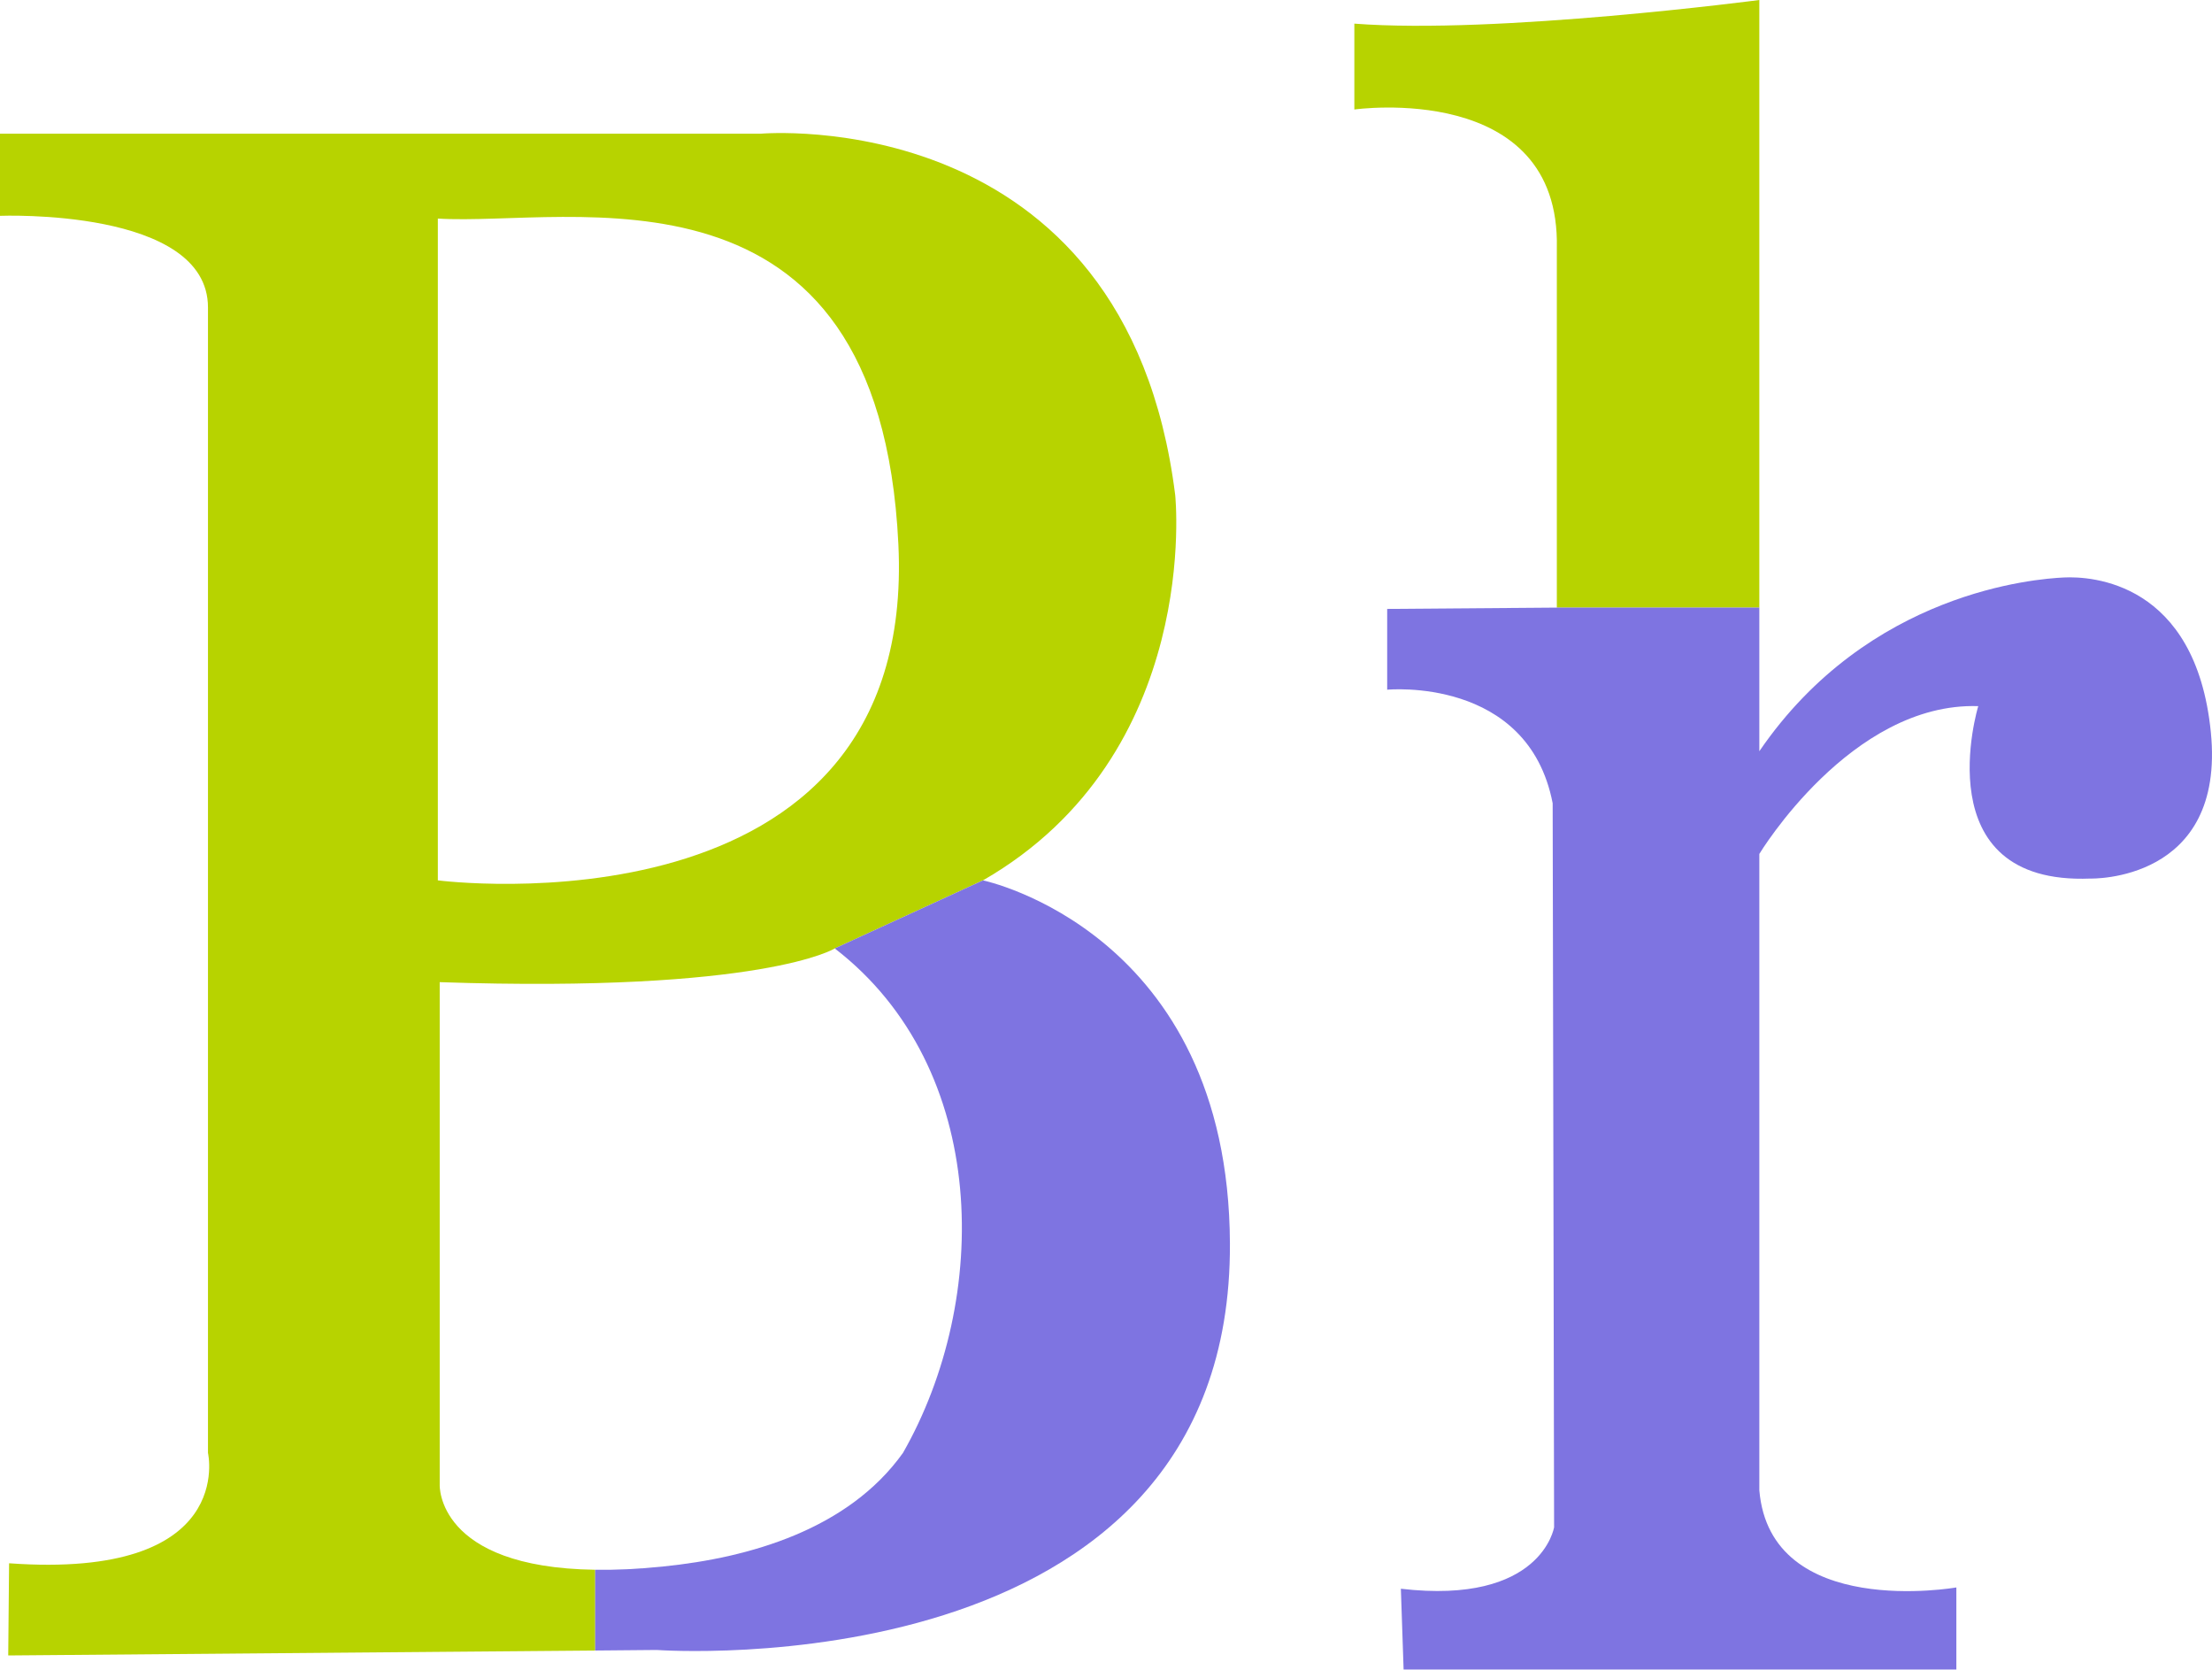
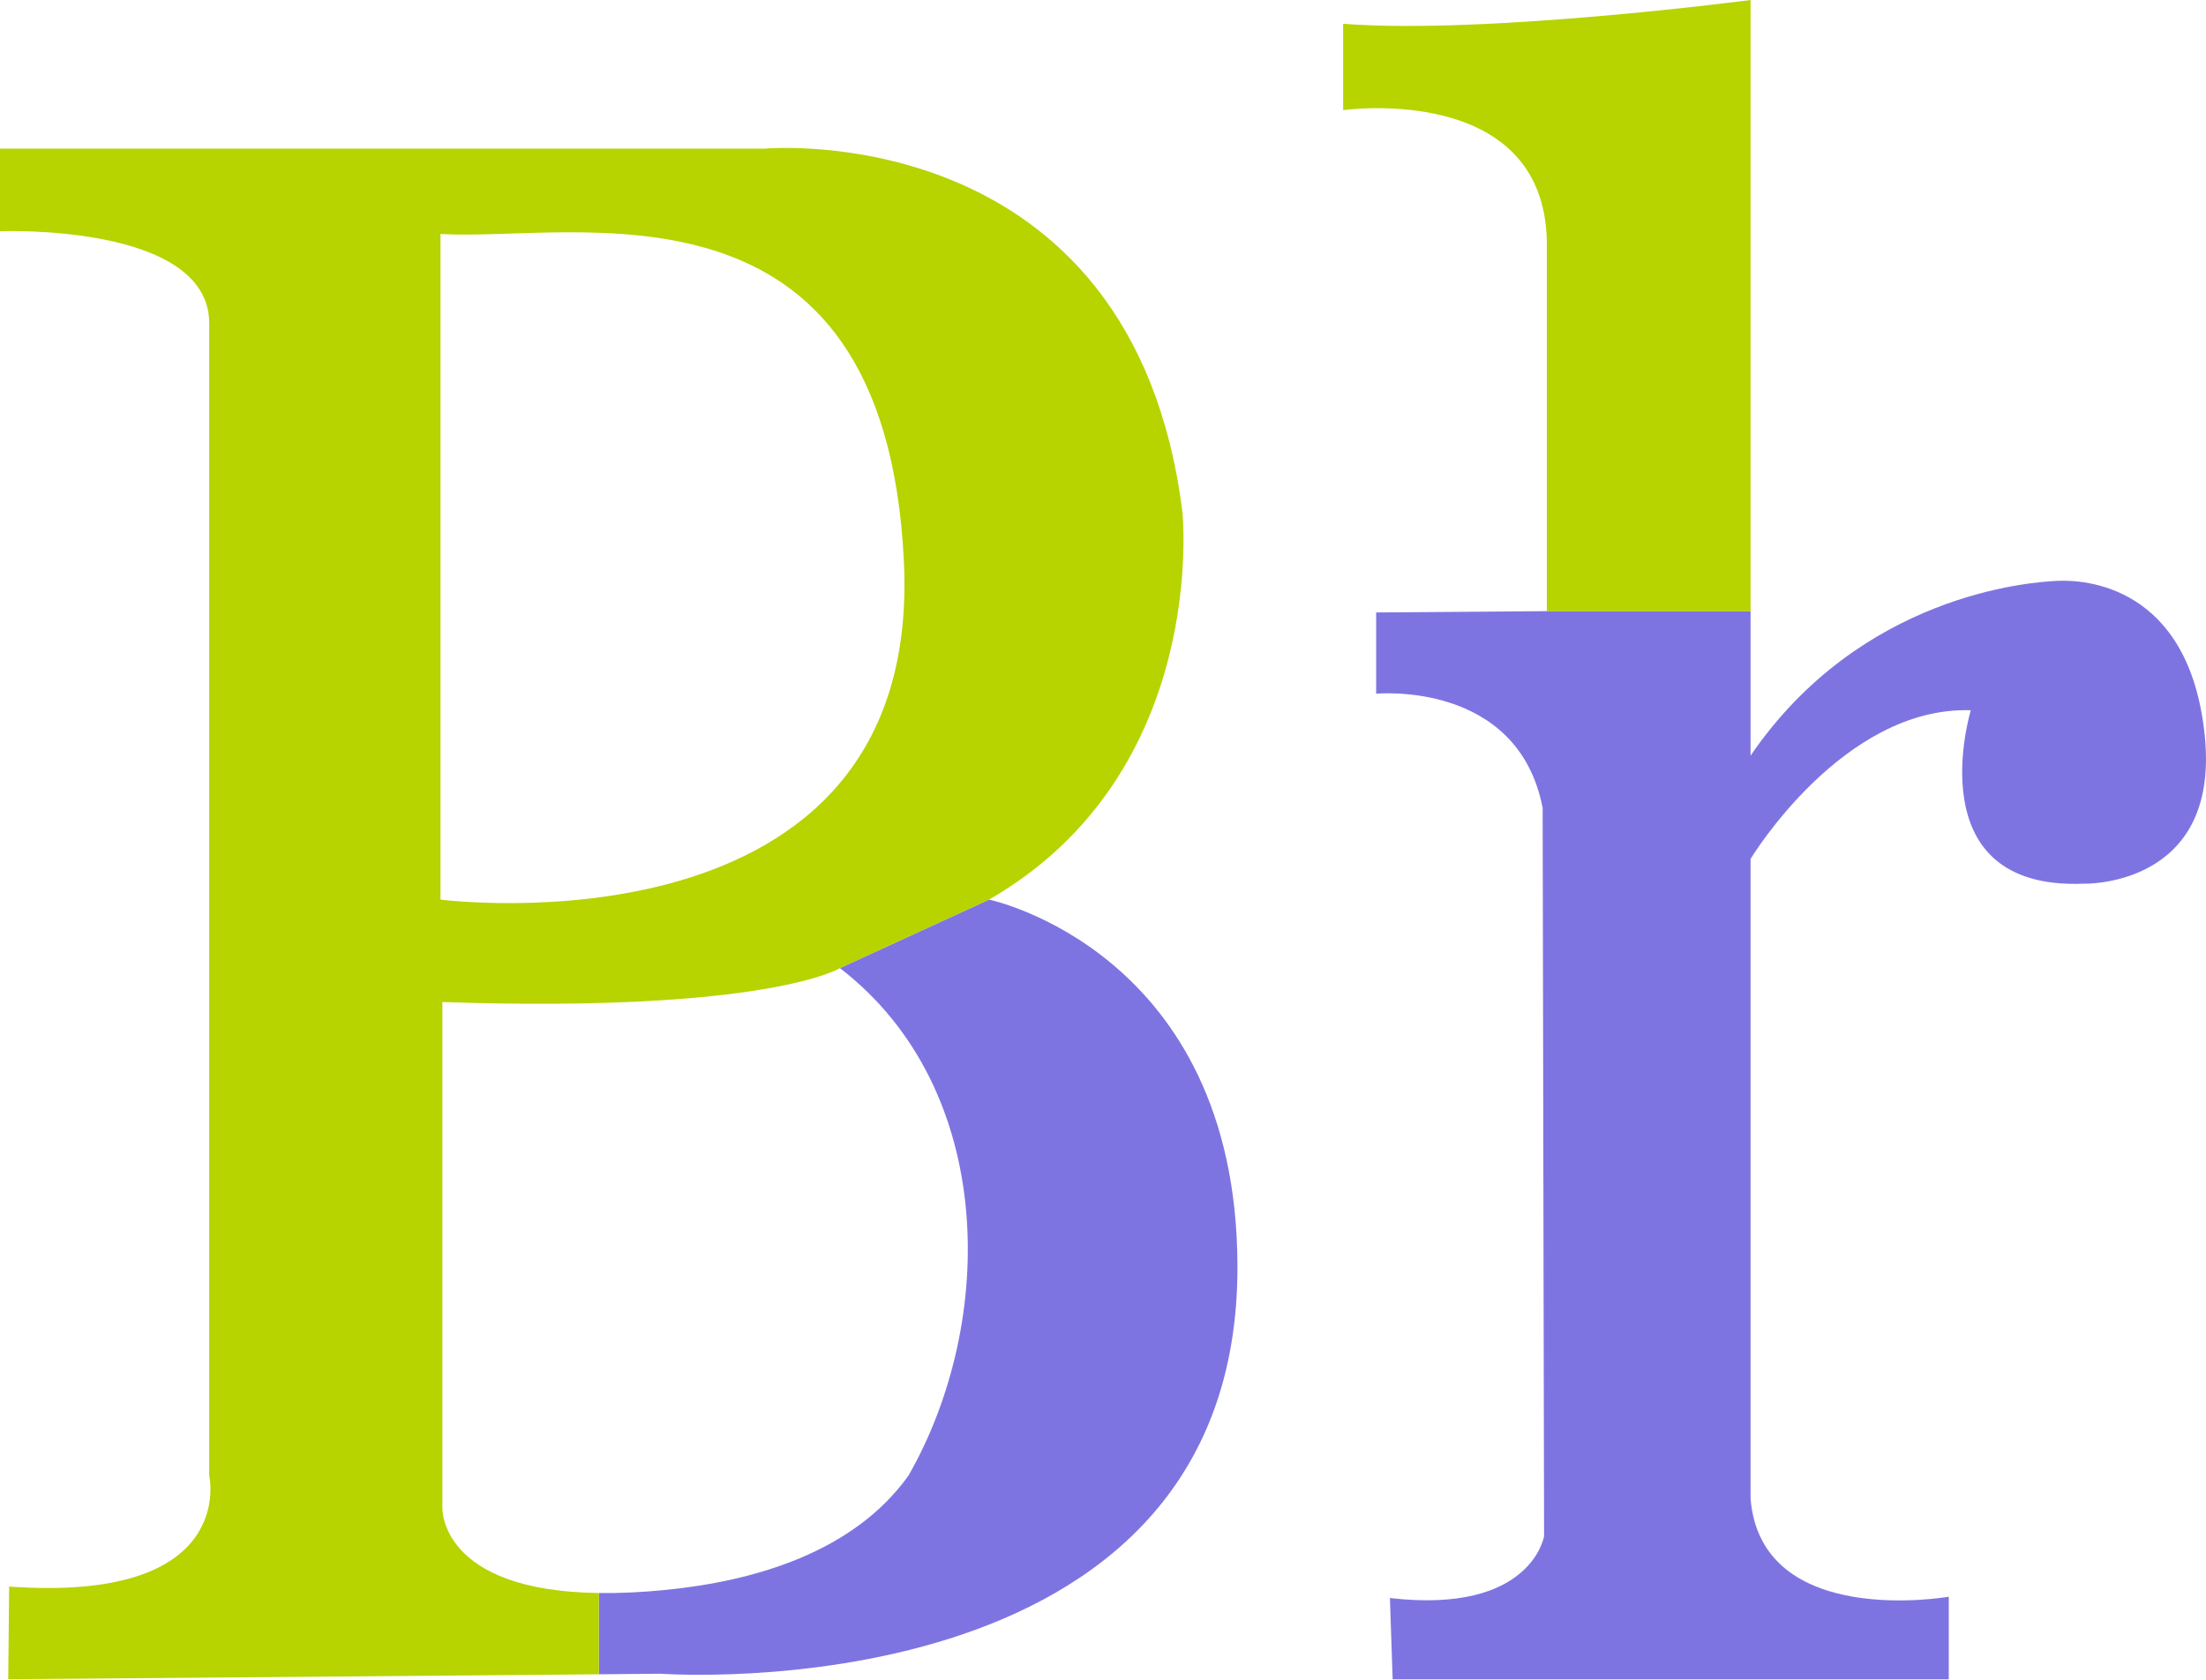
- <svg xmlns="http://www.w3.org/2000/svg" version="1.1" id="Ebene_1" x="0px" y="0px" width="92.766px" height="70px" viewBox="0 0 92.766 70" enable-background="new 0 0 92.766 70" xml:space="preserve">
-   <g id="r_x2F_l">
-     <g id="XMLID_2_">
+ <svg xmlns="http://www.w3.org/2000/svg" version="1.1" id="Ebene_1" x="0px" y="0px" width="354.528px" height="269.896px" viewBox="0 0 354.528 269.896" enable-background="new 0 0 354.528 269.896" xml:space="preserve">
+   <g id="Ebene_1_1_">
+     <g id="XMLID_1_">
      <g>
-         <path fill="#B7D300" d="M73.782,0v25.477H65.29V10.402c0.152-7.037-8.492-5.811-8.492-5.811v-3.6C62.766,1.451,73.782,0,73.782,0     z" />
-         <path fill="#7E74E1" d="M92.717,30.695c0.63,6.311-5.049,6.141-5.049,6.141c-7,0.285-4.705-7.229-4.705-7.229     c-5.338-0.174-9.181,6.197-9.181,6.197v26.678c0.459,5.453,8.263,4.076,8.263,4.076V70H58.864l-0.115-3.387     c5.908,0.688,6.426-2.58,6.426-2.58l-0.06-30.355c-1.033-5.332-6.94-4.76-6.94-4.76v-3.387l7.115-0.055h8.492v0.229v5.793     c4.59-6.711,11.618-7.229,12.766-7.285C87.696,24.154,92.084,24.384,92.717,30.695z" />
+         <path fill="#7E74E1" d="M198.872,203.288C199.207,275.813,106.188,269,106.188,269l-9.945,0.09v-0.922v-12.14     c3.238,0.053,6.902-0.107,11.043-0.531c13.893-1.417,29.874-5.964,38.724-18.354c14.158-24.776,14.142-62.153-11.026-81.552     l23.963-11.01C158.947,144.584,198.661,152.847,198.872,203.288z" />
+         <path fill="#B7D300" d="M190.024,82.288c0,0,4.424,41.854-31.079,62.296l-23.963,11.011c0,0-11.539,7.222-63.89,5.45v81.251     c0,0-0.584,13.382,25.149,13.735v12.138v0.924l-94.915,0.795l0.142-14.9c36.883,2.654,32.157-17.839,32.157-17.839V51.972     C33.626,35.833,0,37.16,0,37.16V23.886h123.001C123.003,23.885,182.06,18.575,190.024,82.288z M70.793,144.584     c0,0,77.57,10.037,74.475-54.331C142.17,25.866,92.031,38.928,70.793,37.6V144.584z" />
+       </g>
+     </g>
+     <g id="r_x2F_l">
+       <g id="XMLID_2_">
+         <g>
+           <path fill="#7E74E1" d="M354.341,118.345c2.424,24.335-19.468,23.681-19.468,23.681c-26.99,1.098-18.142-27.875-18.142-27.875      c-20.584-0.672-35.396,23.894-35.396,23.894v102.862c1.771,21.023,31.856,15.715,31.856,15.715v13.273h-89.375l-0.442-13.063      c22.775,2.655,24.776-9.945,24.776-9.945l-0.23-117.037c-3.981-20.564-26.757-18.354-26.757-18.354v-13.06l27.433-0.214h32.74      v0.886v22.335c17.699-25.874,44.793-27.874,49.219-28.087C334.979,93.128,351.898,94.01,354.341,118.345z" />
+           <path fill="#B7D300" d="M281.336,0v98.225h-32.74v-58.12c0.582-27.132-32.741-22.405-32.741-22.405V3.824      C238.863,5.594,281.336,0,281.336,0z" />
+         </g>
      </g>
    </g>
  </g>
-   <g id="XMLID_1_">
-     <g>
-       <path fill="#B7D300" d="M49.285,20.754c0,0,1.147,10.857-8.06,16.158l-6.216,2.854c0,0-2.992,1.873-16.569,1.414v21.074    c0,0-0.151,3.471,6.521,3.563v3.148v0.238L0.345,69.41l0.036-3.865c9.566,0.688,8.341-4.627,8.341-4.627V12.892    C8.722,8.705,0,9.049,0,9.049V5.606h31.902C31.903,5.607,47.22,4.23,49.285,20.754z M18.362,36.912    c0,0,20.119,2.604,19.314-14.092C36.874,6.121,23.87,9.508,18.362,9.164V36.912z" />
-       <path fill="#7E74E1" d="M51.58,52.137C51.667,70.949,27.541,69.18,27.541,69.18l-2.58,0.023v-0.238v-3.148    c0.84,0.014,1.79-0.027,2.864-0.139c3.604-0.365,7.748-1.547,10.043-4.76c3.672-6.426,3.667-16.121-2.86-21.152l6.216-2.854    C41.225,36.912,51.526,39.055,51.58,52.137z" />
-     </g>
-   </g>
</svg>
